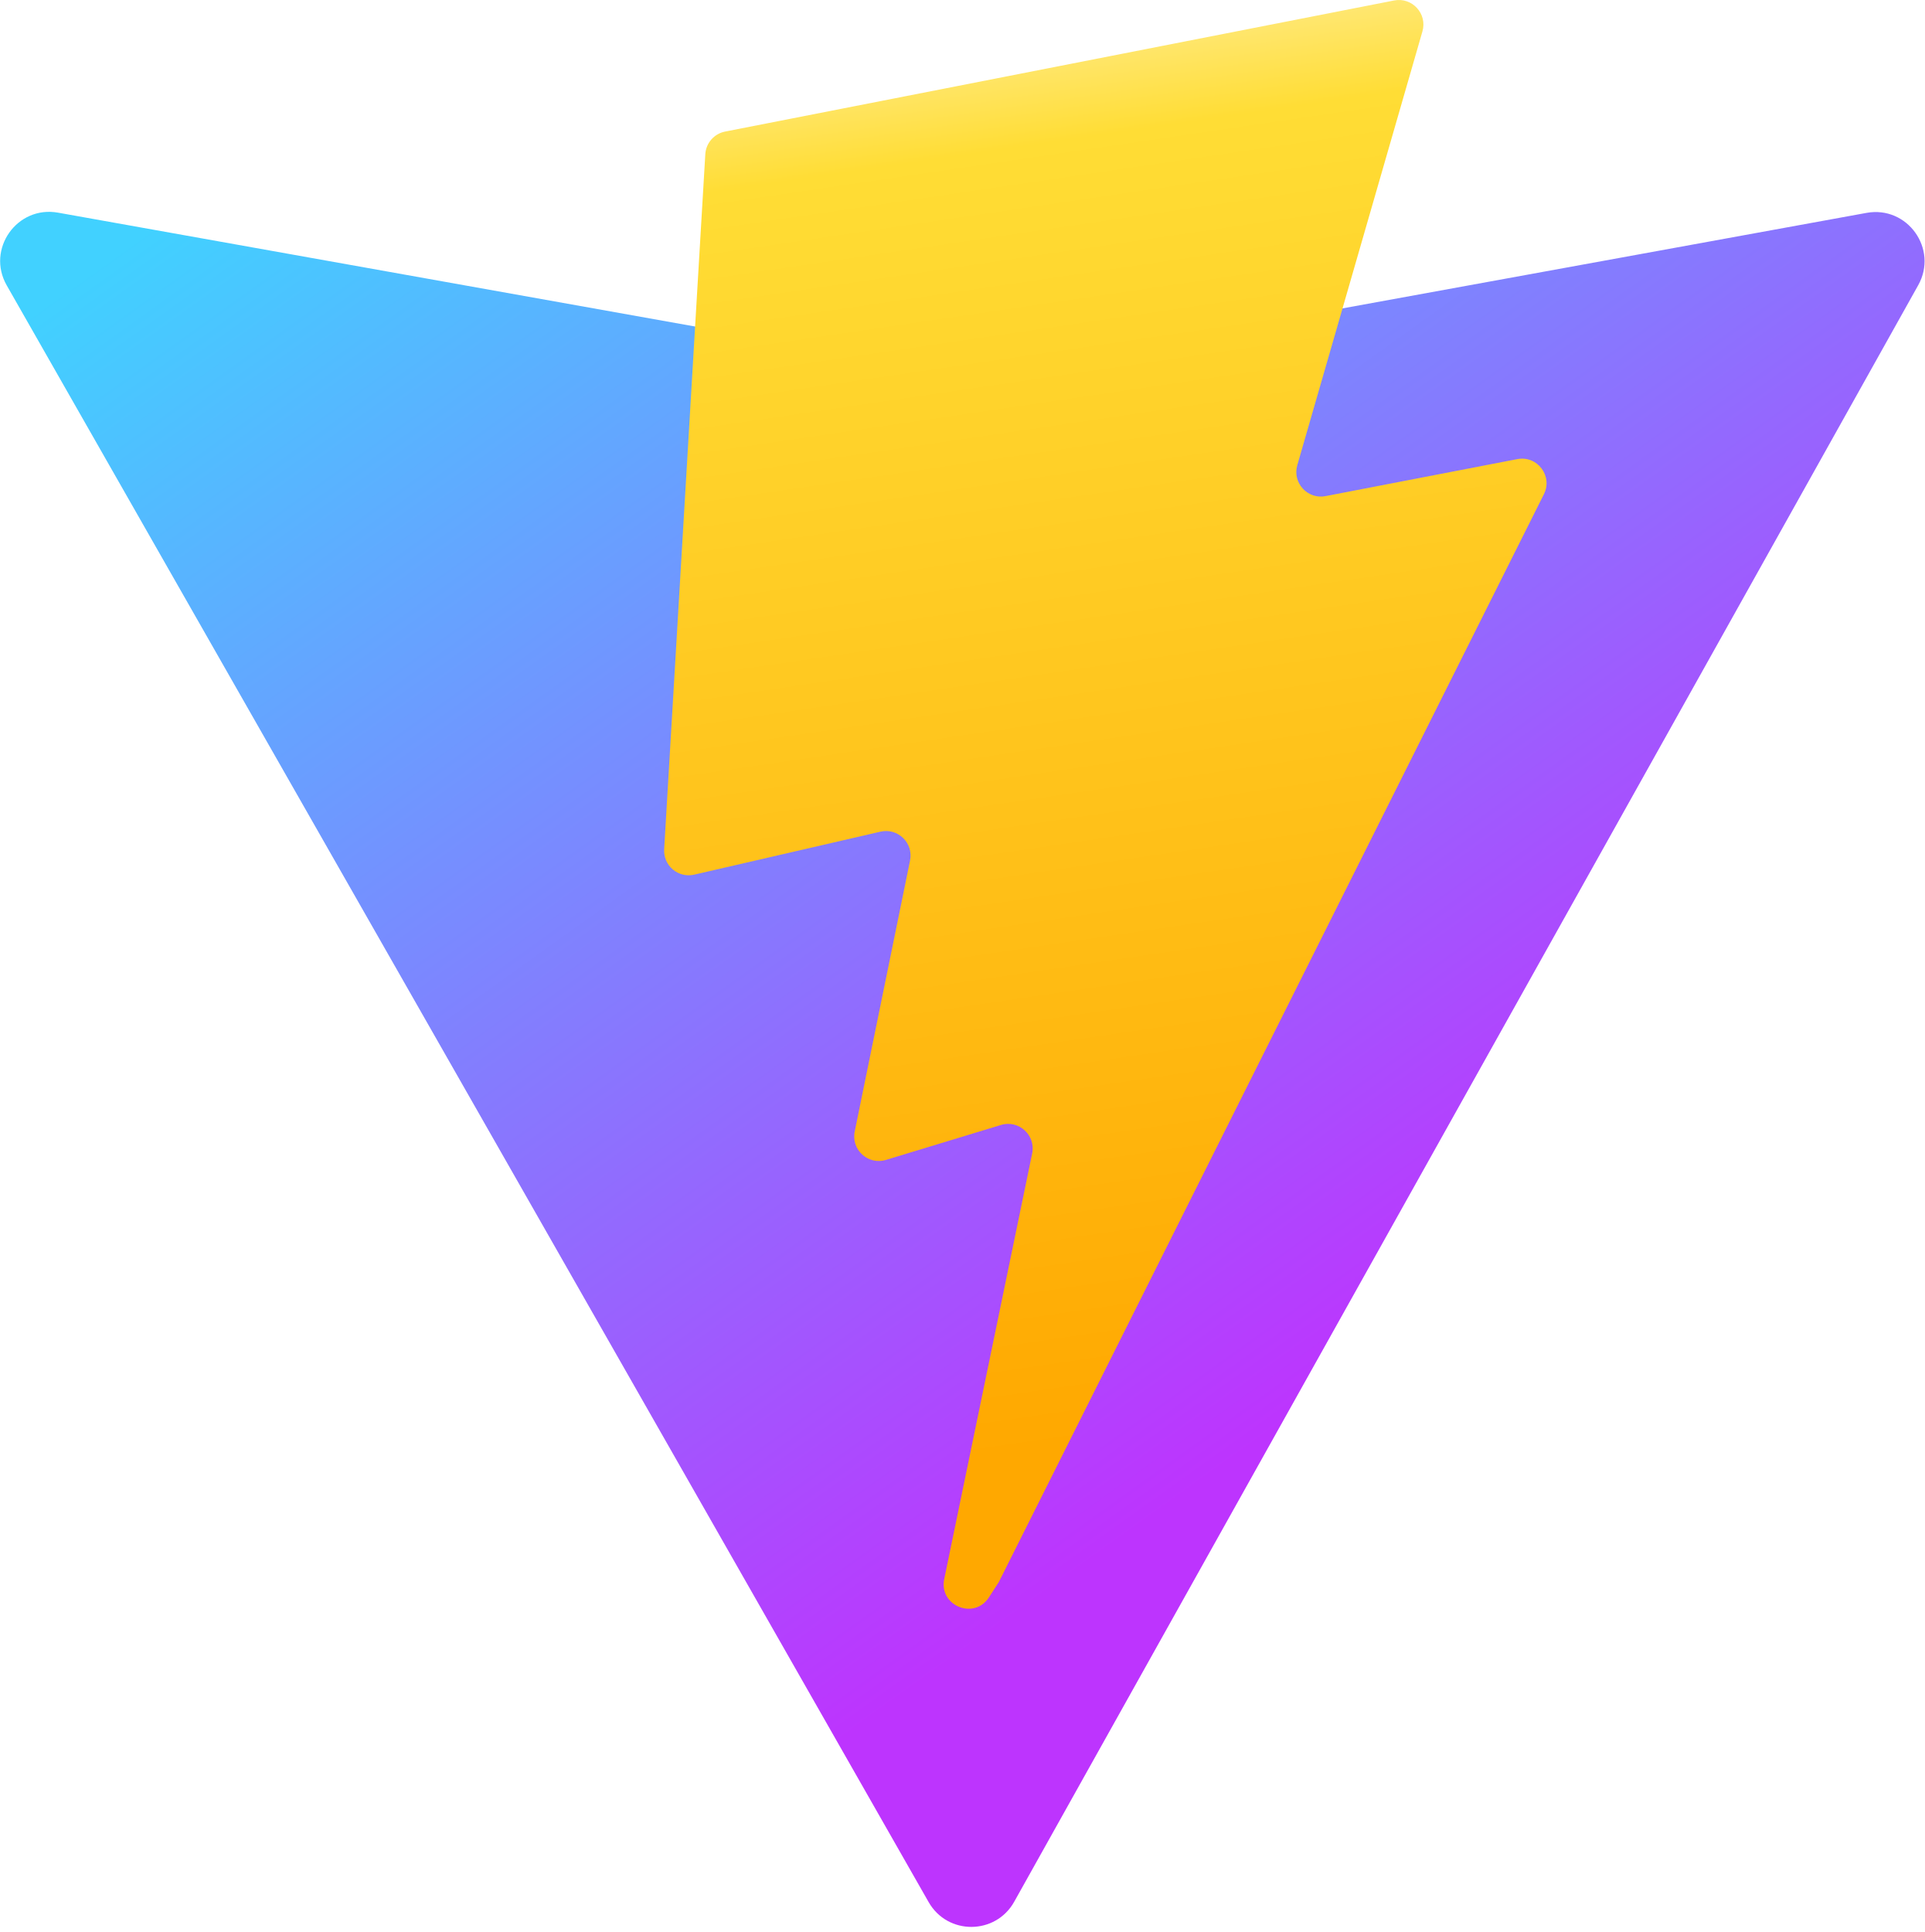
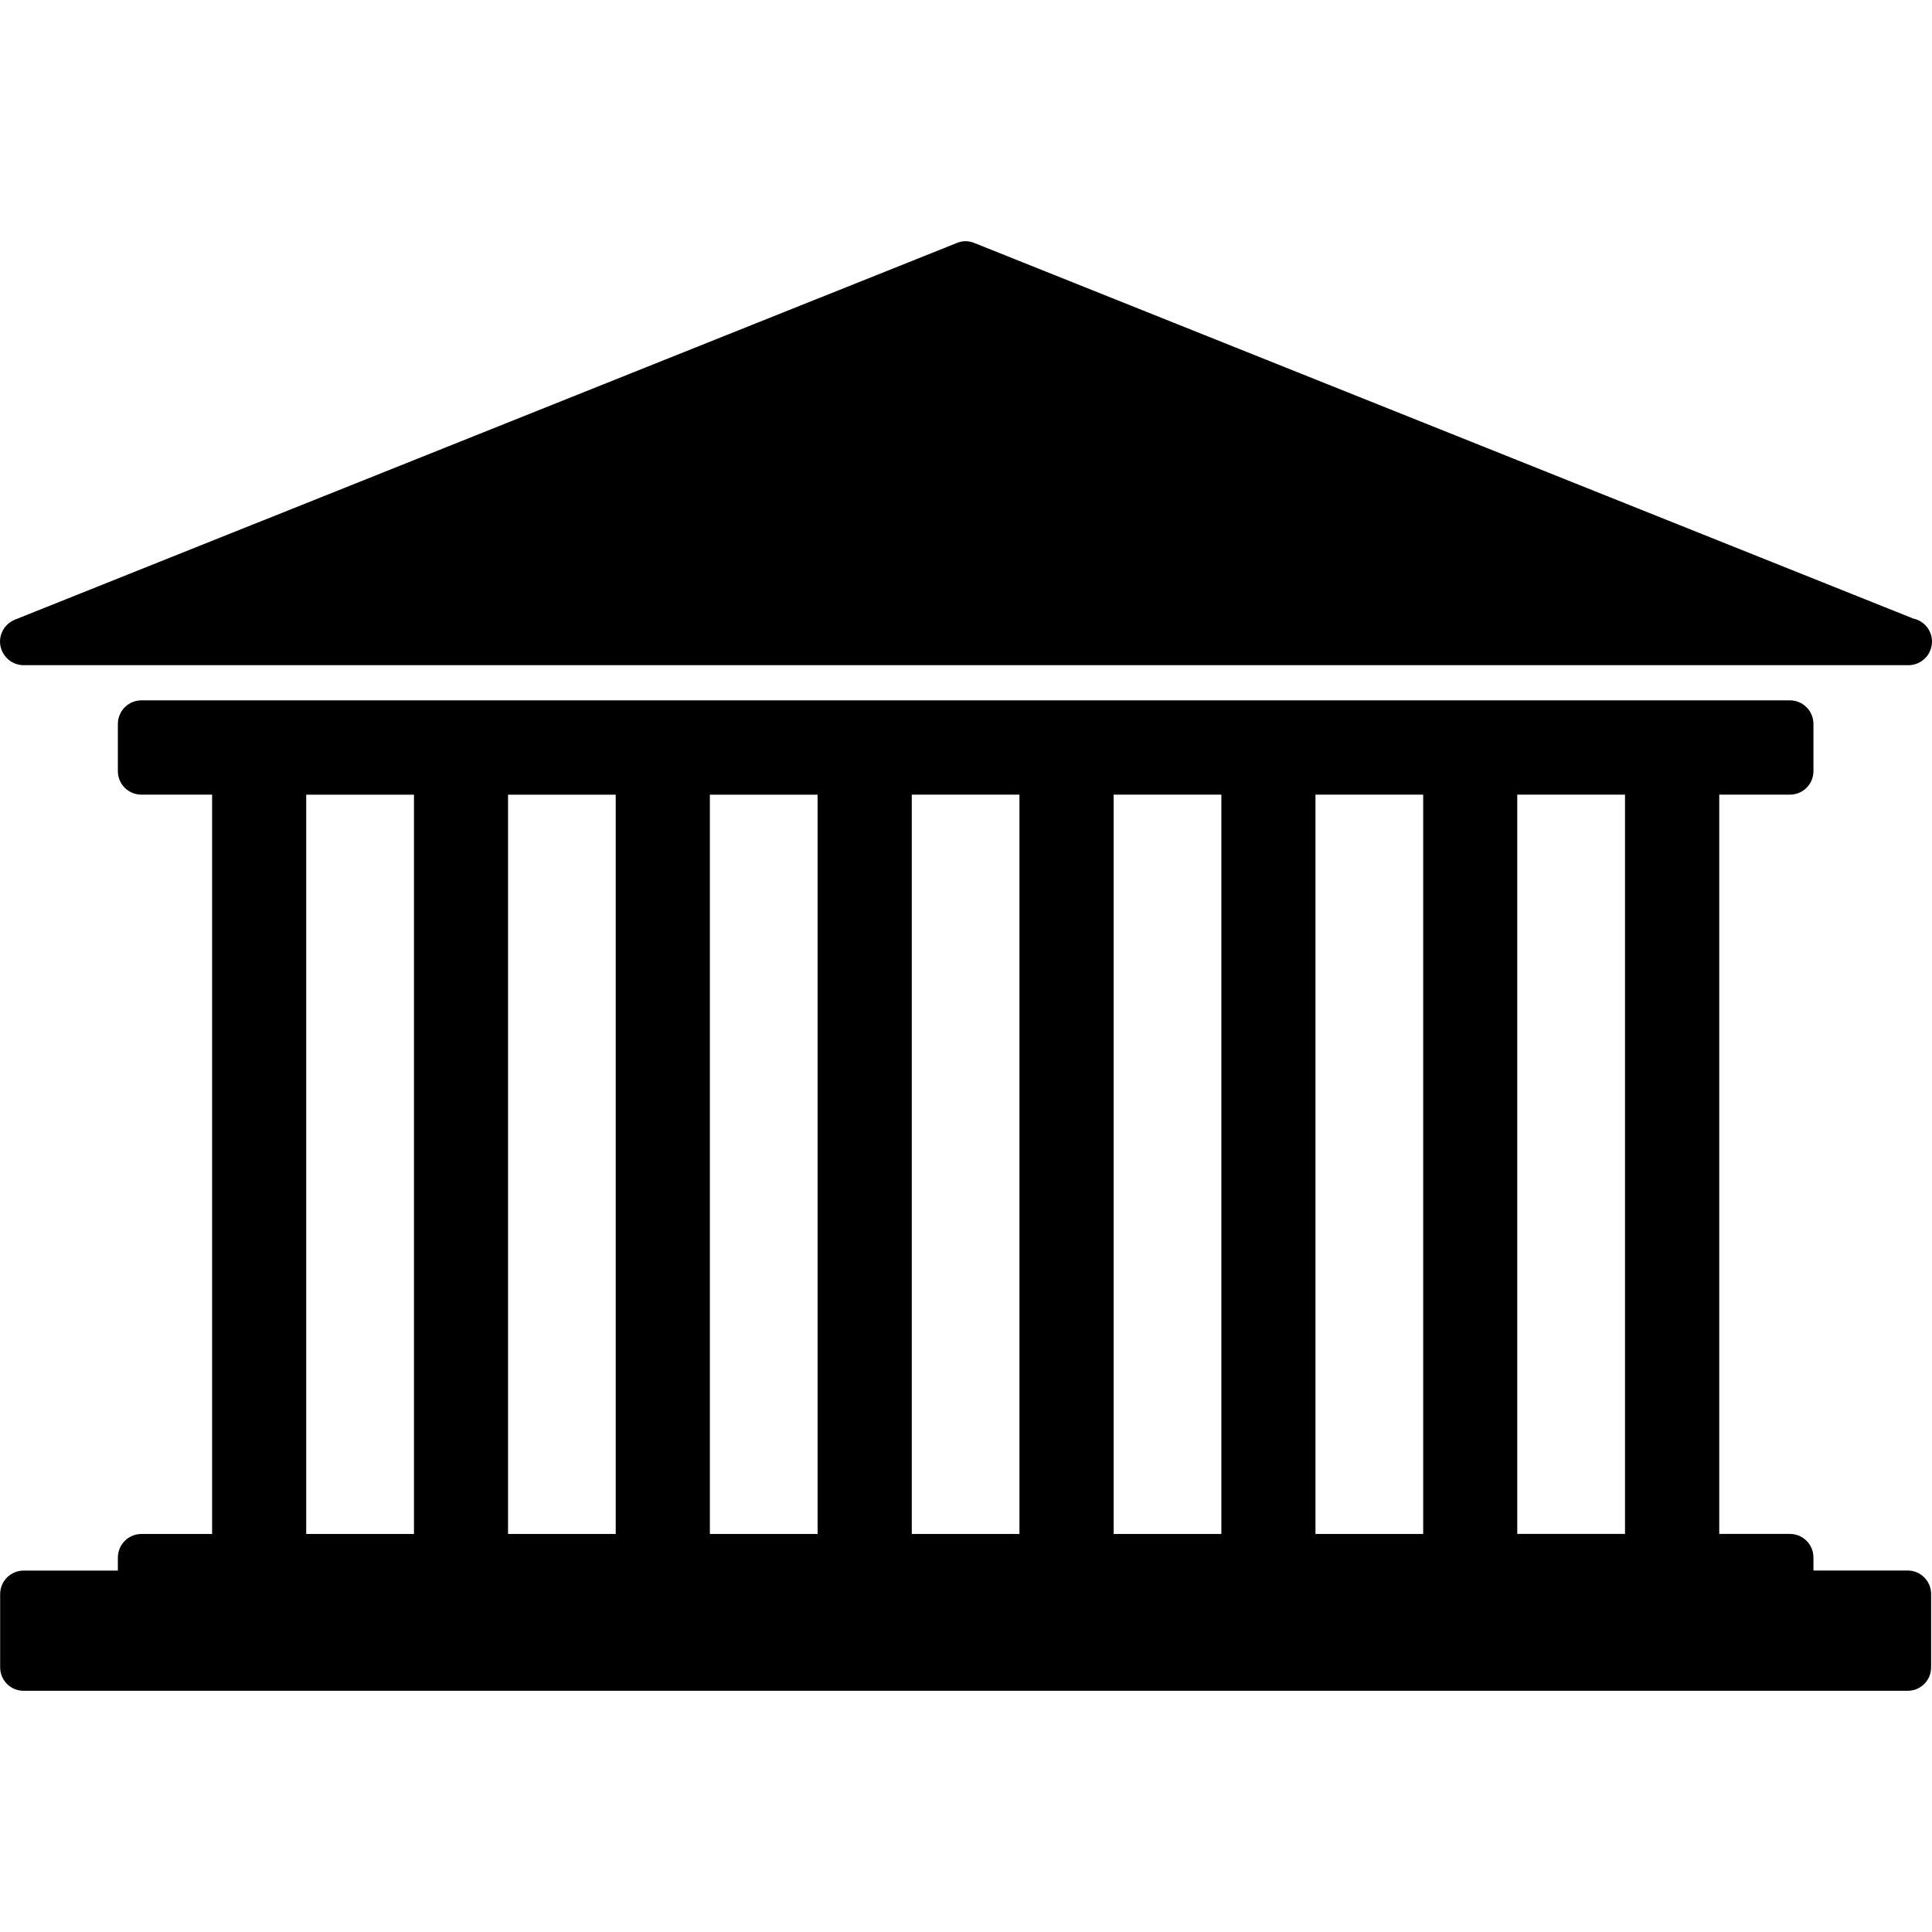
- <svg xmlns="http://www.w3.org/2000/svg" aria-hidden="true" role="img" class="iconify iconify--logos" width="31.88" height="32" preserveAspectRatio="xMidYMid meet" viewBox="0 0 256 257">
-   <defs>
-     <linearGradient id="IconifyId1813088fe1fbc01fb466" x1="-.828%" x2="57.636%" y1="7.652%" y2="78.411%">
-       <stop offset="0%" stop-color="#41D1FF" />
-       <stop offset="100%" stop-color="#BD34FE" />
-     </linearGradient>
-     <linearGradient id="IconifyId1813088fe1fbc01fb467" x1="43.376%" x2="50.316%" y1="2.242%" y2="89.03%">
-       <stop offset="0%" stop-color="#FFEA83" />
-       <stop offset="8.333%" stop-color="#FFDD35" />
-       <stop offset="100%" stop-color="#FFA800" />
-     </linearGradient>
-   </defs>
-   <path fill="url(#IconifyId1813088fe1fbc01fb466)" d="M255.153 37.938L134.897 252.976c-2.483 4.44-8.862 4.466-11.382.048L.875 37.958c-2.746-4.814 1.371-10.646 6.827-9.67l120.385 21.517a6.537 6.537 0 0 0 2.322-.004l117.867-21.483c5.438-.991 9.574 4.796 6.877 9.62Z" />
-   <path fill="url(#IconifyId1813088fe1fbc01fb467)" d="M185.432.063L96.44 17.501a3.268 3.268 0 0 0-2.634 3.014l-5.474 92.456a3.268 3.268 0 0 0 3.997 3.378l24.777-5.718c2.318-.535 4.413 1.507 3.936 3.838l-7.361 36.047c-.495 2.426 1.782 4.5 4.151 3.78l15.304-4.649c2.372-.72 4.652 1.36 4.15 3.788l-11.698 56.621c-.732 3.542 3.979 5.473 5.943 2.437l1.313-2.028l72.516-144.72c1.215-2.423-.88-5.186-3.54-4.672l-25.505 4.922c-2.396.462-4.435-1.77-3.759-4.114l16.646-57.705c.677-2.35-1.37-4.583-3.769-4.113Z" />
+ <svg xmlns="http://www.w3.org/2000/svg" fill="#000000" version="1.1" id="Capa_1" width="800px" height="800px" viewBox="0 0 45 45.001" xml:space="preserve">
+   <g>
+     <g>
+       <g>
+         <path d="M44.432,36.581h-2.193v-0.303c0-0.303-0.245-0.549-0.548-0.549h-1.646V18.509h1.646c0.303,0,0.548-0.243,0.548-0.548     v-1.098c0-0.303-0.245-0.55-0.548-0.55H3.294c-0.304,0-0.549,0.247-0.549,0.55v1.098c0,0.305,0.245,0.548,0.549,0.548h1.646     v17.221H3.294c-0.304,0-0.549,0.246-0.549,0.551v0.302H0.551c-0.303,0-0.548,0.245-0.548,0.549v1.704     c0,0.306,0.245,0.547,0.548,0.547h43.881c0.304,0,0.548-0.241,0.548-0.547V37.13C44.98,36.826,44.735,36.581,44.432,36.581z      M21.237,35.729V18.509h2.508v17.221H21.237L21.237,35.729z M25.939,35.729V18.509h2.509v17.221H25.939L25.939,35.729z      M19.043,18.51V35.73h-2.509V18.51H19.043z M30.64,35.729V18.509h2.509v17.221H30.64L30.64,35.729z M14.341,18.51V35.73h-2.508     V18.51H14.341z M37.85,35.729h-2.51V18.509h2.51V35.729z M7.132,18.51h2.51V35.73h-2.51V18.51z" />
+         <path d="M0.55,15.494h43.881c0.009,0,0.016,0,0.021,0c0.303,0,0.548-0.247,0.548-0.55c0-0.265-0.187-0.485-0.436-0.536     L22.694,5.66c-0.131-0.056-0.277-0.056-0.408,0L0.346,14.434c-0.245,0.1-0.386,0.356-0.336,0.613     C0.063,15.307,0.289,15.494,0.55,15.494z" />
+       </g>
+     </g>
+   </g>
</svg>
